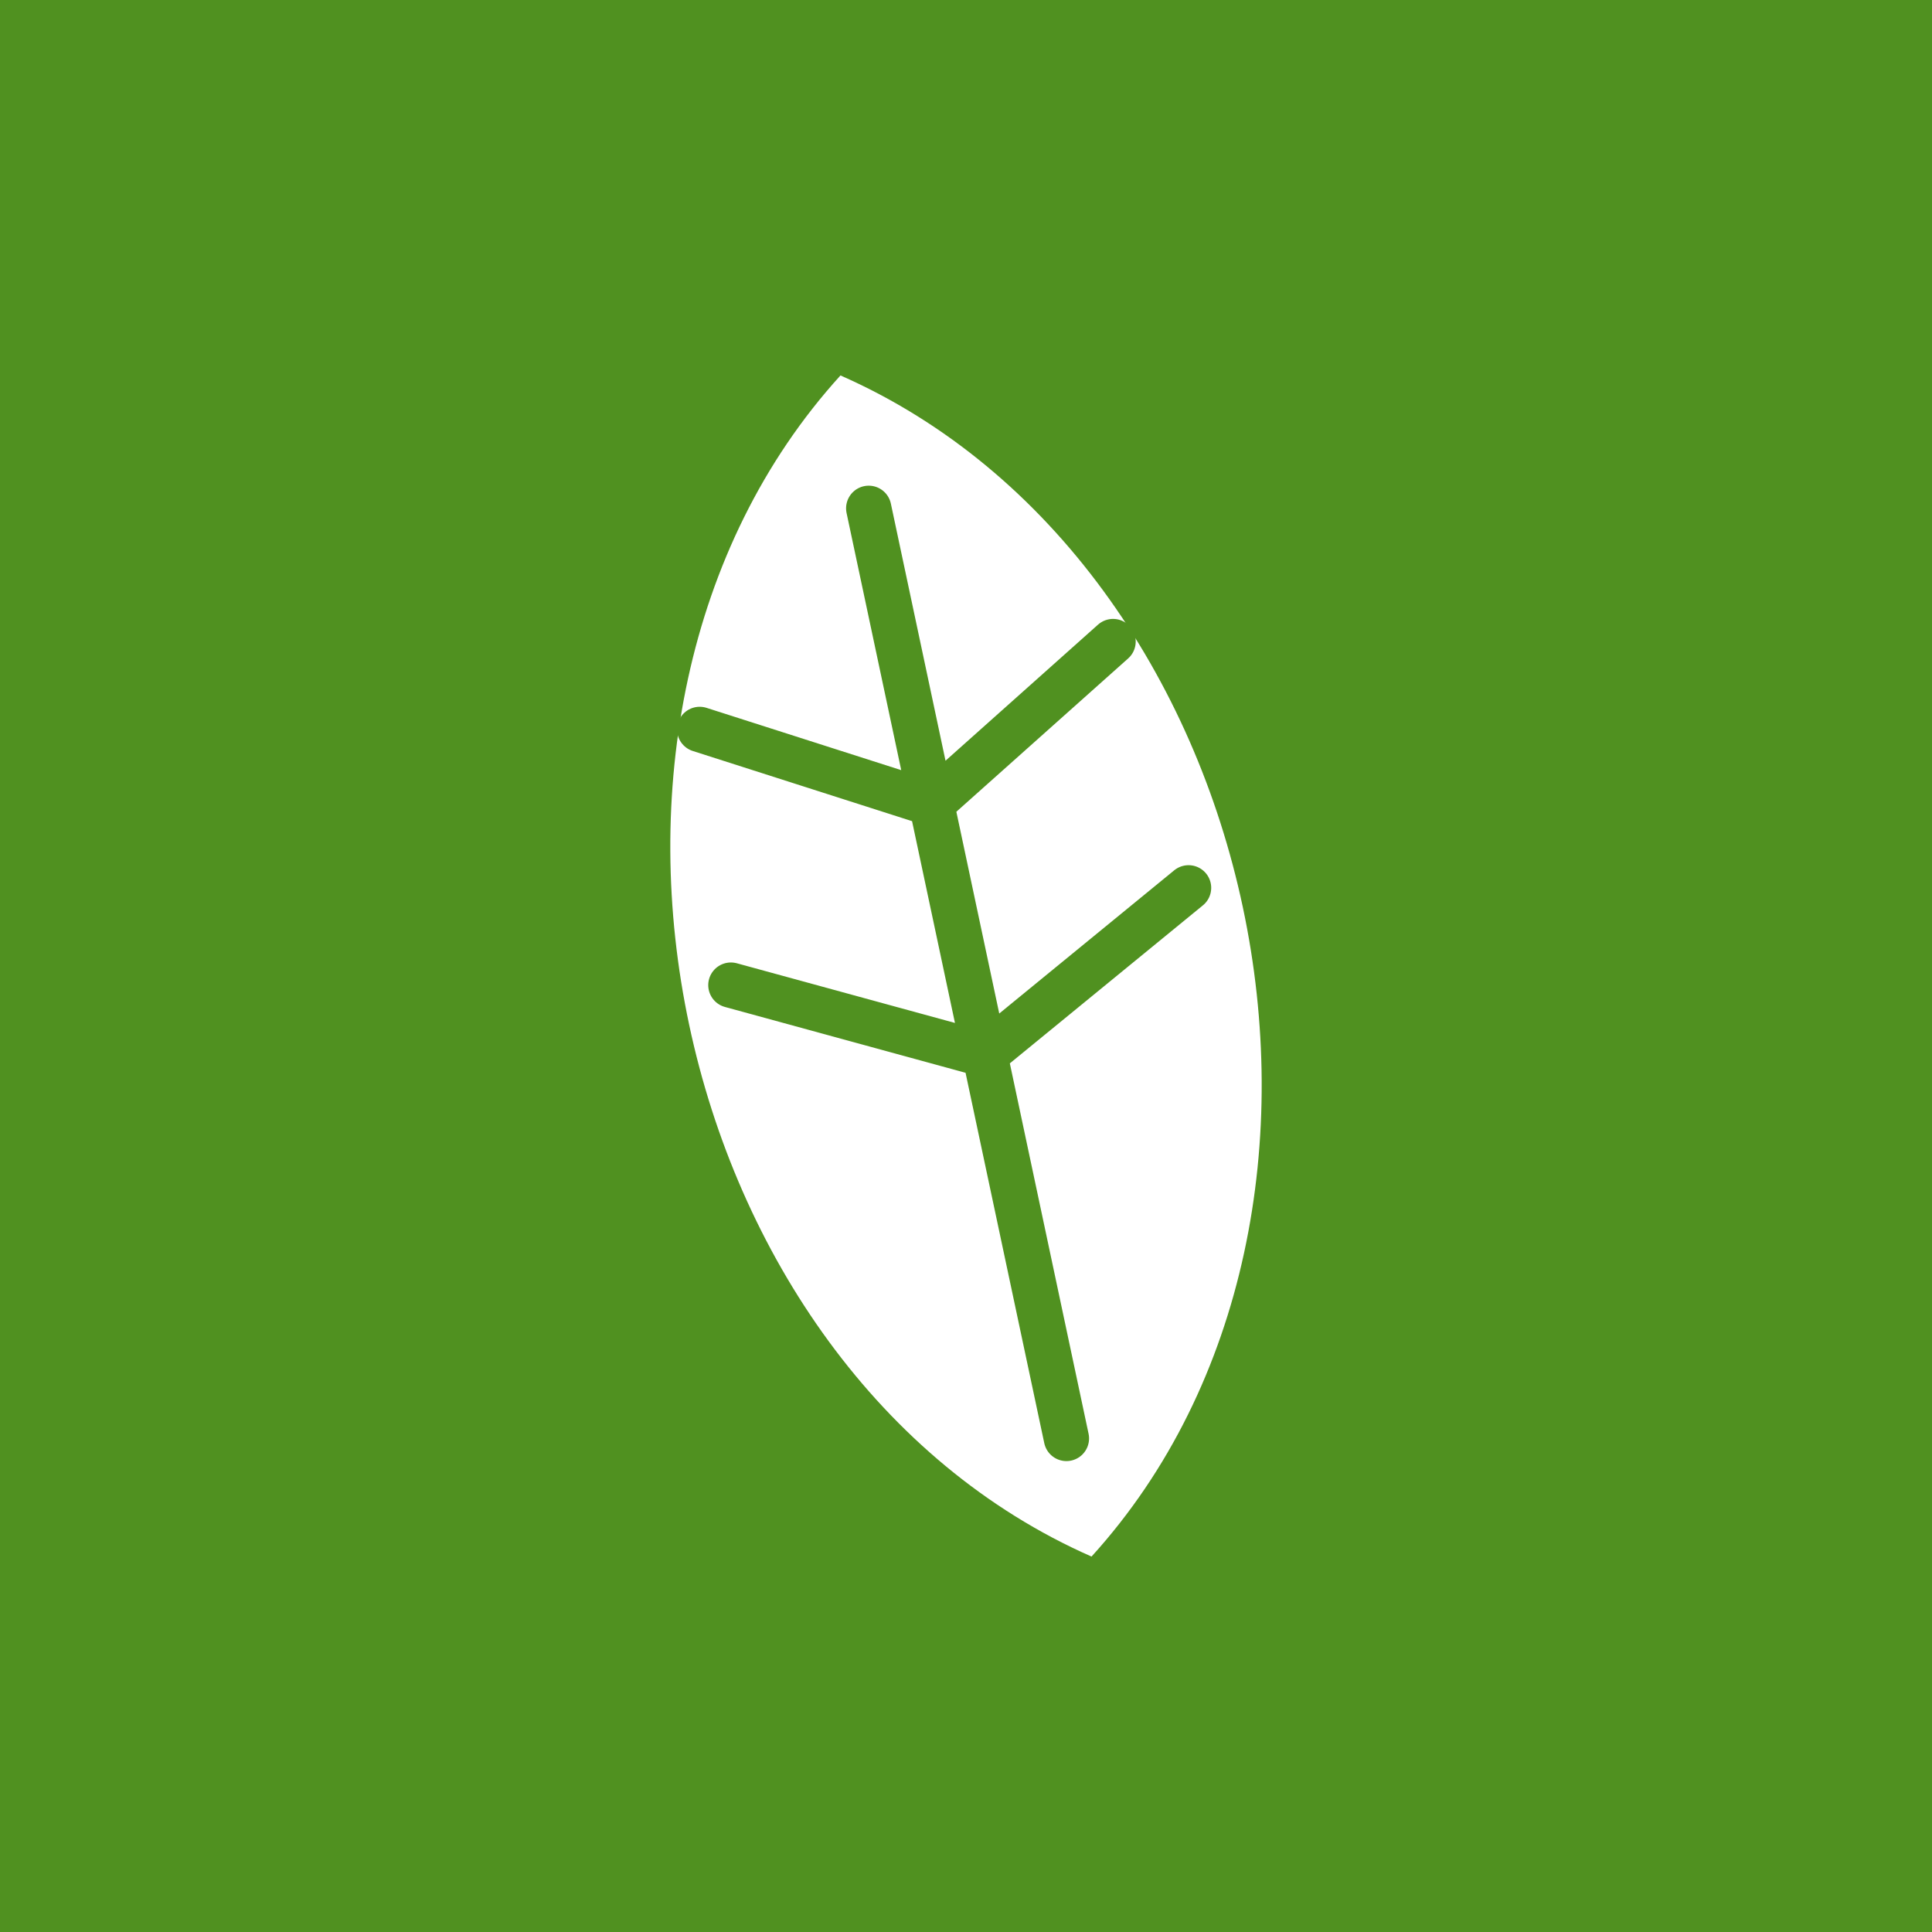
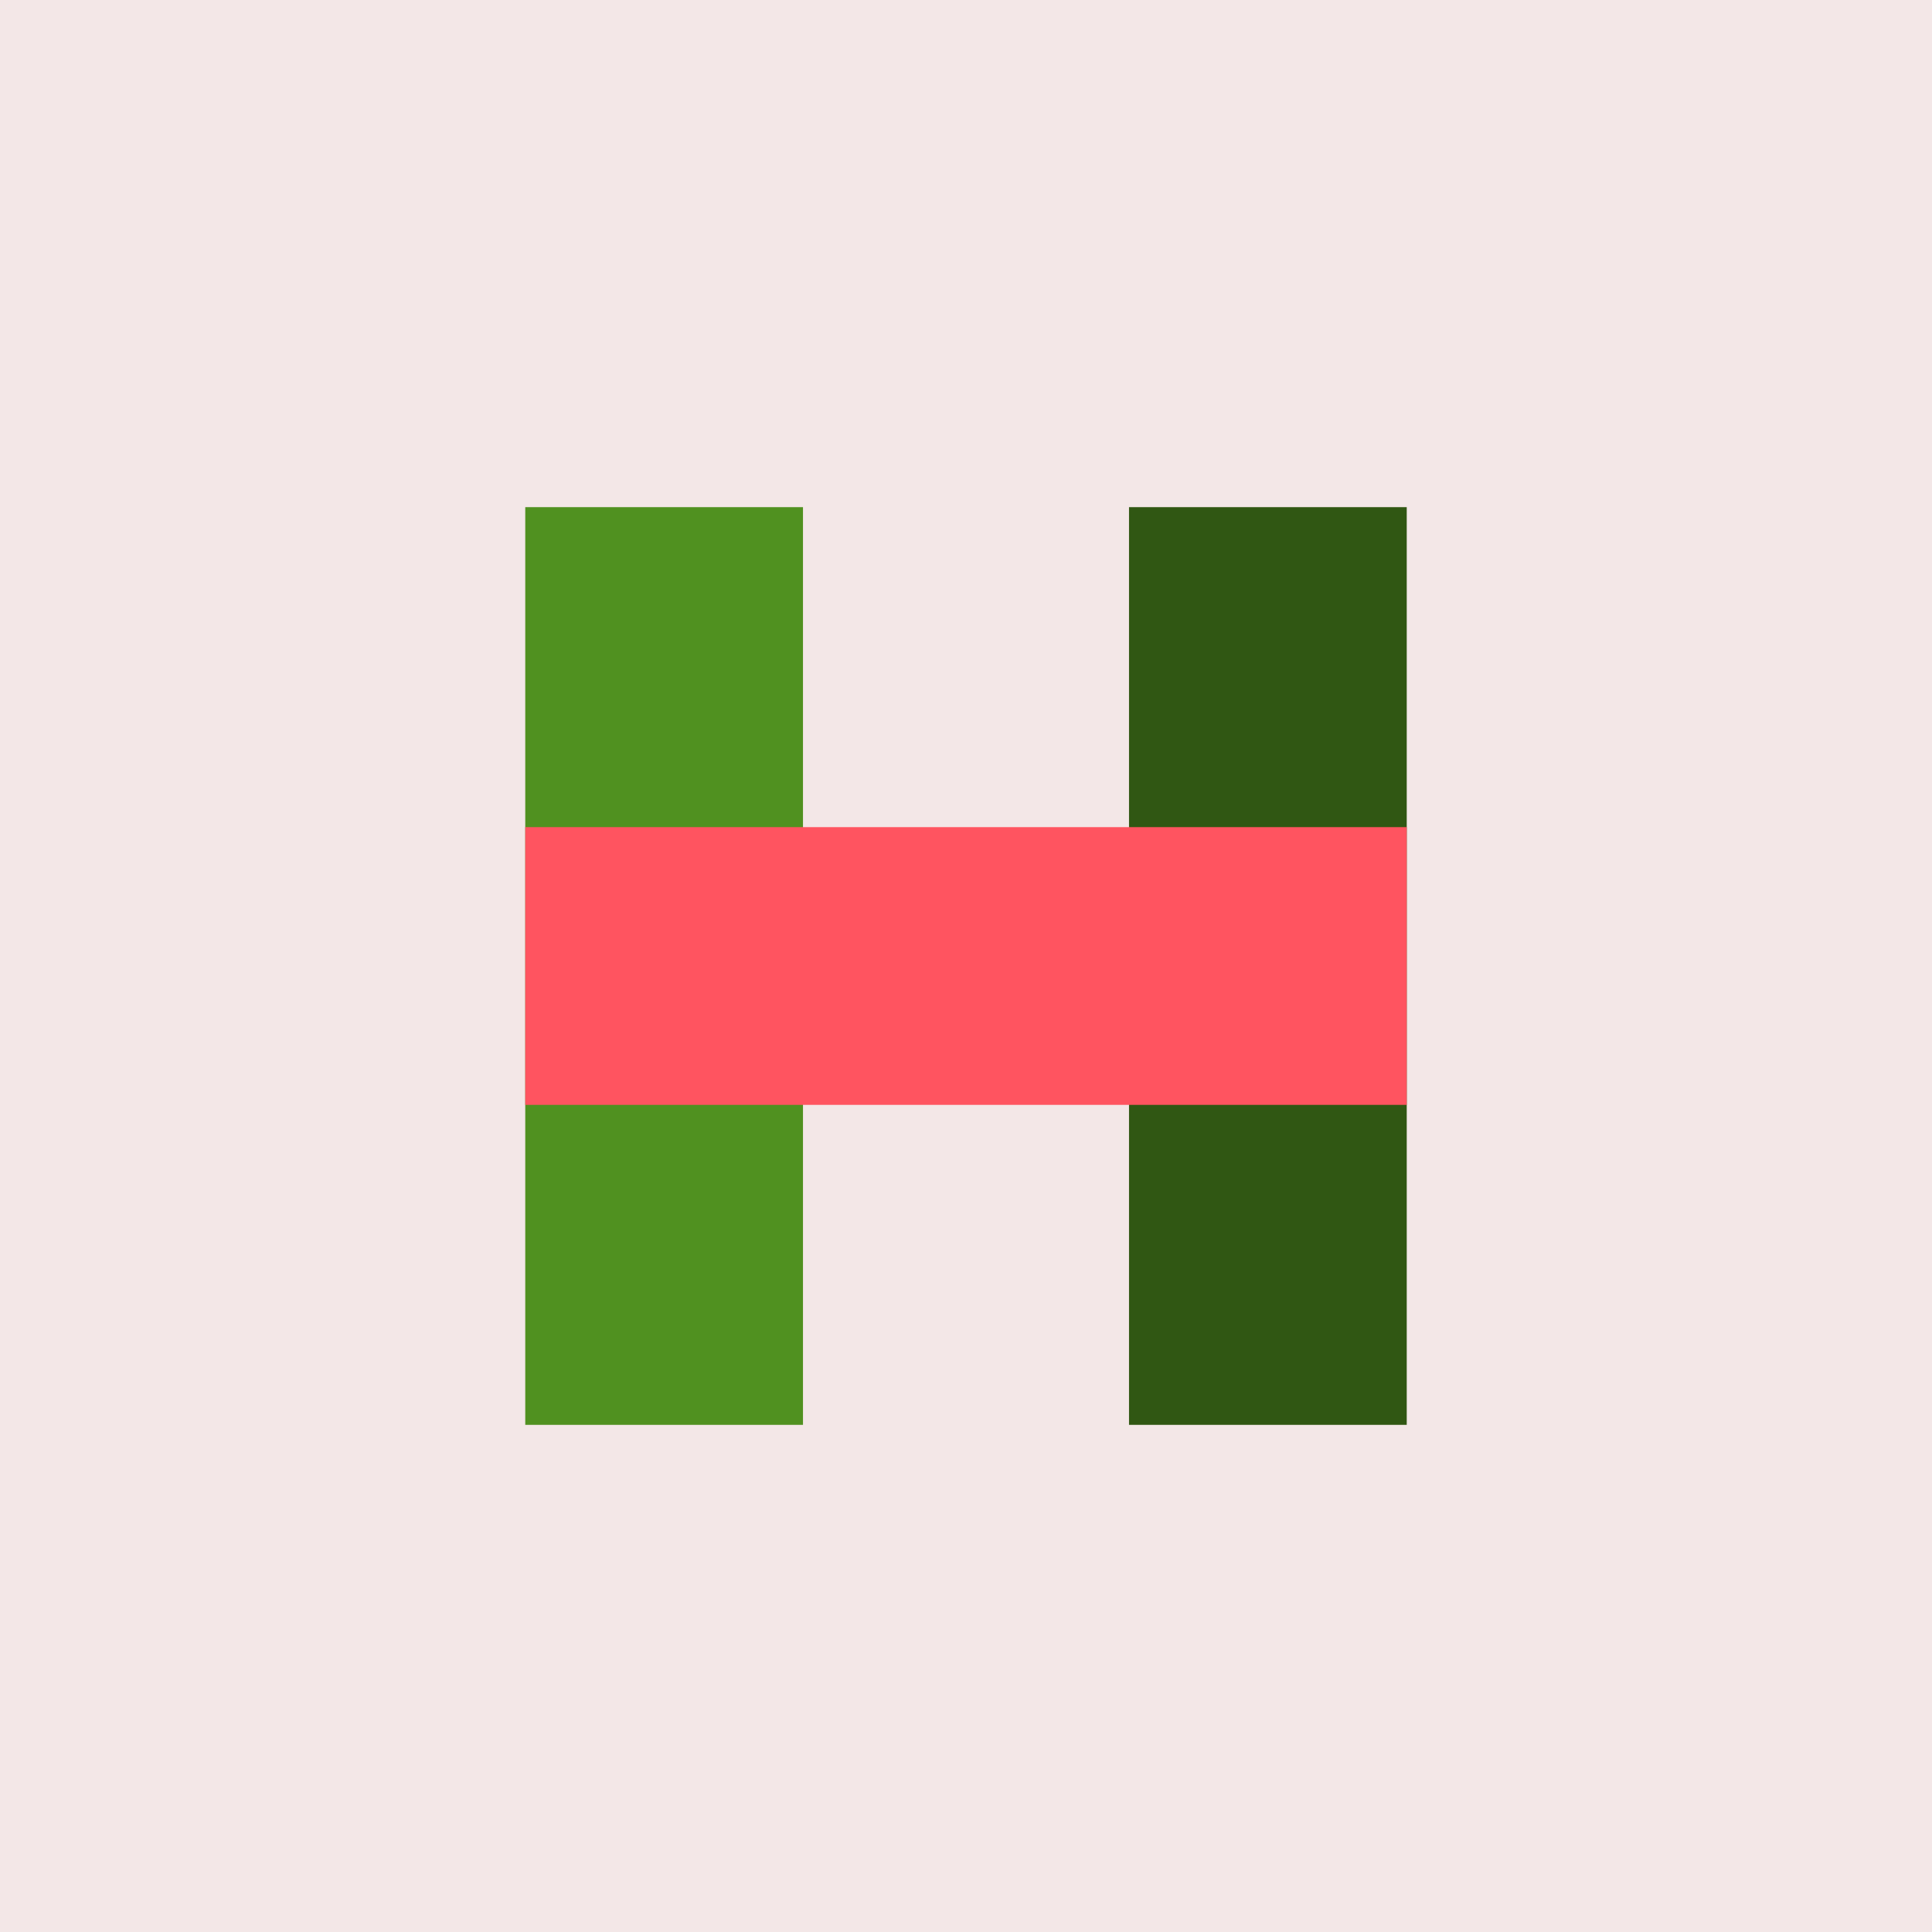
- <svg xmlns="http://www.w3.org/2000/svg" viewBox="0 0 512 512" width="512" height="512" role="img" aria-label="葉の場">
-   <rect width="512" height="512" fill="#509120" />
-   <g transform="rotate(-12 256 256)">
-     <path fill="#ffffff" d="M256 96C356 168 356 344 256 416 156 344 156 168 256 96Z" />
-     <path fill="none" stroke="#509120" stroke-width="12" stroke-linecap="round" d="M256 132V384M256 212 312 180M256 212 200 180M256 280 318 248M256 280 194 248" />
+ <svg xmlns="http://www.w3.org/2000/svg" viewBox="0 0 512 512" width="512" height="512" role="img" aria-label="ハノーバ市旗（H）">
+   <rect width="512" height="512" fill="#f3e7e7" />
+   <g transform="translate(256 256) scale(0.8) translate(-256 -256)">
+     <rect x="110" y="104" width="92" height="304" fill="#509120" />
+     <rect x="310" y="104" width="92" height="304" fill="#305713" />
+     <rect x="110" y="210" width="292" height="92" fill="#ff5460" />
  </g>
</svg>
